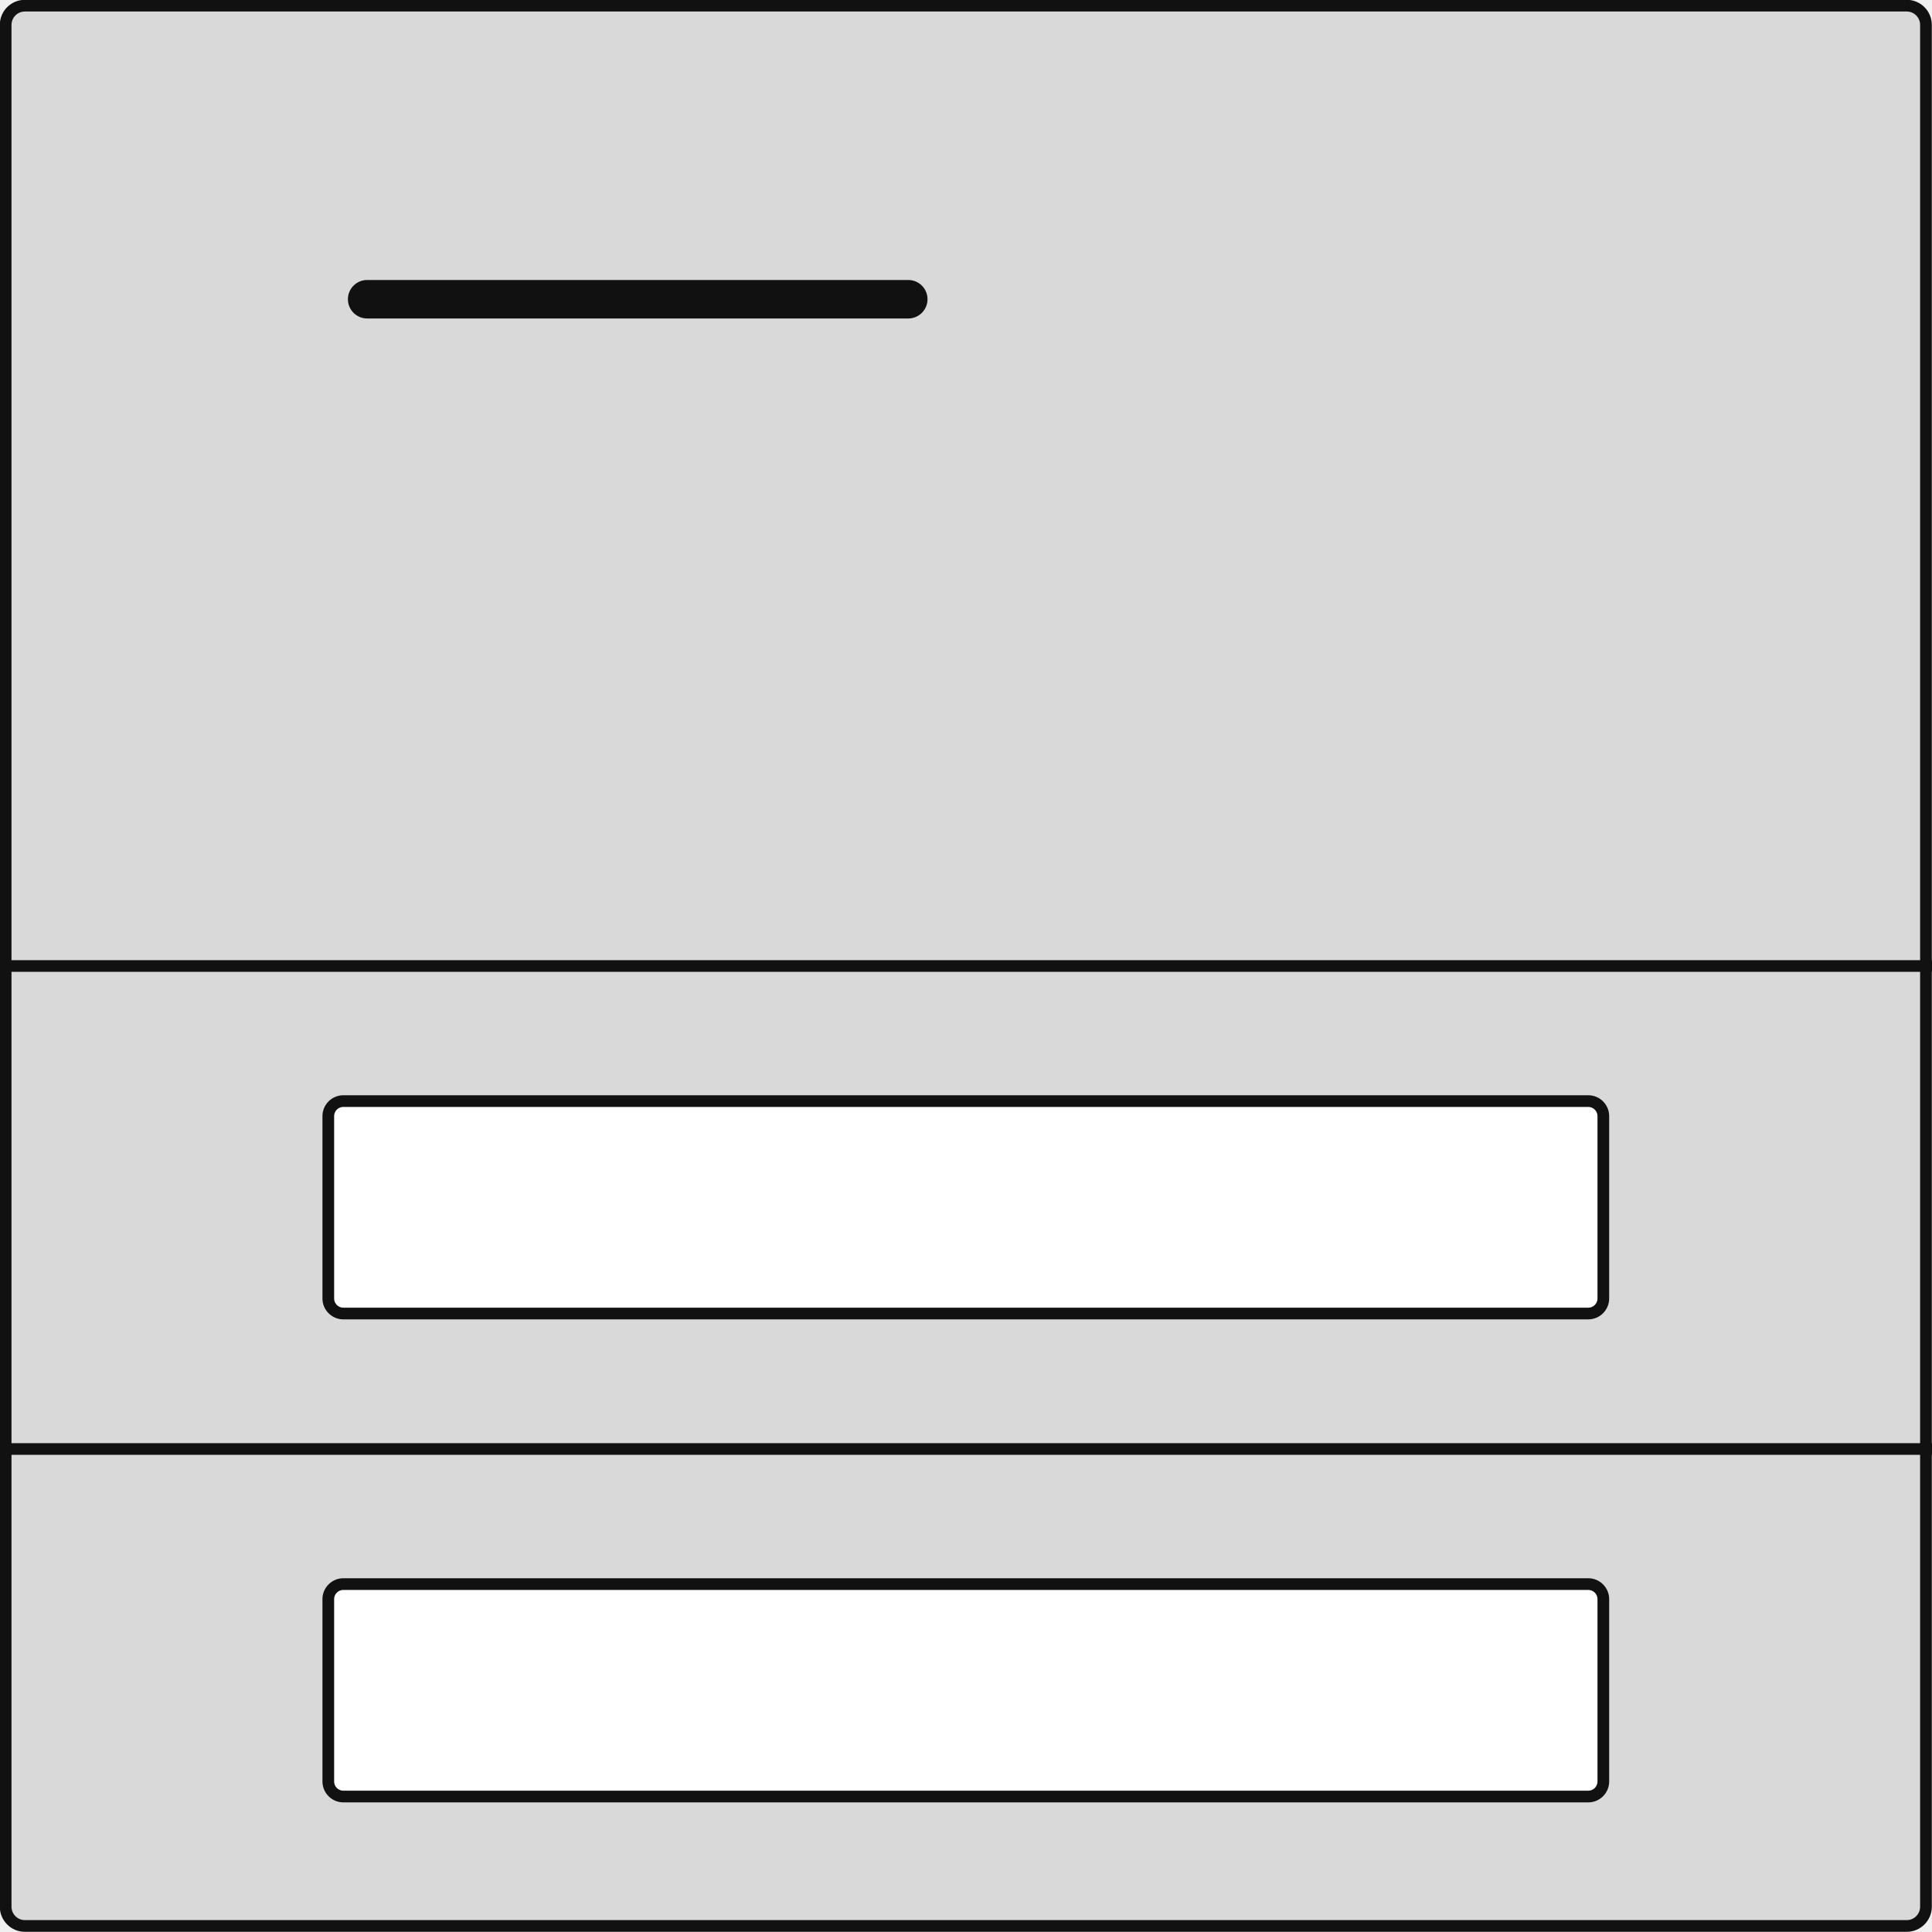
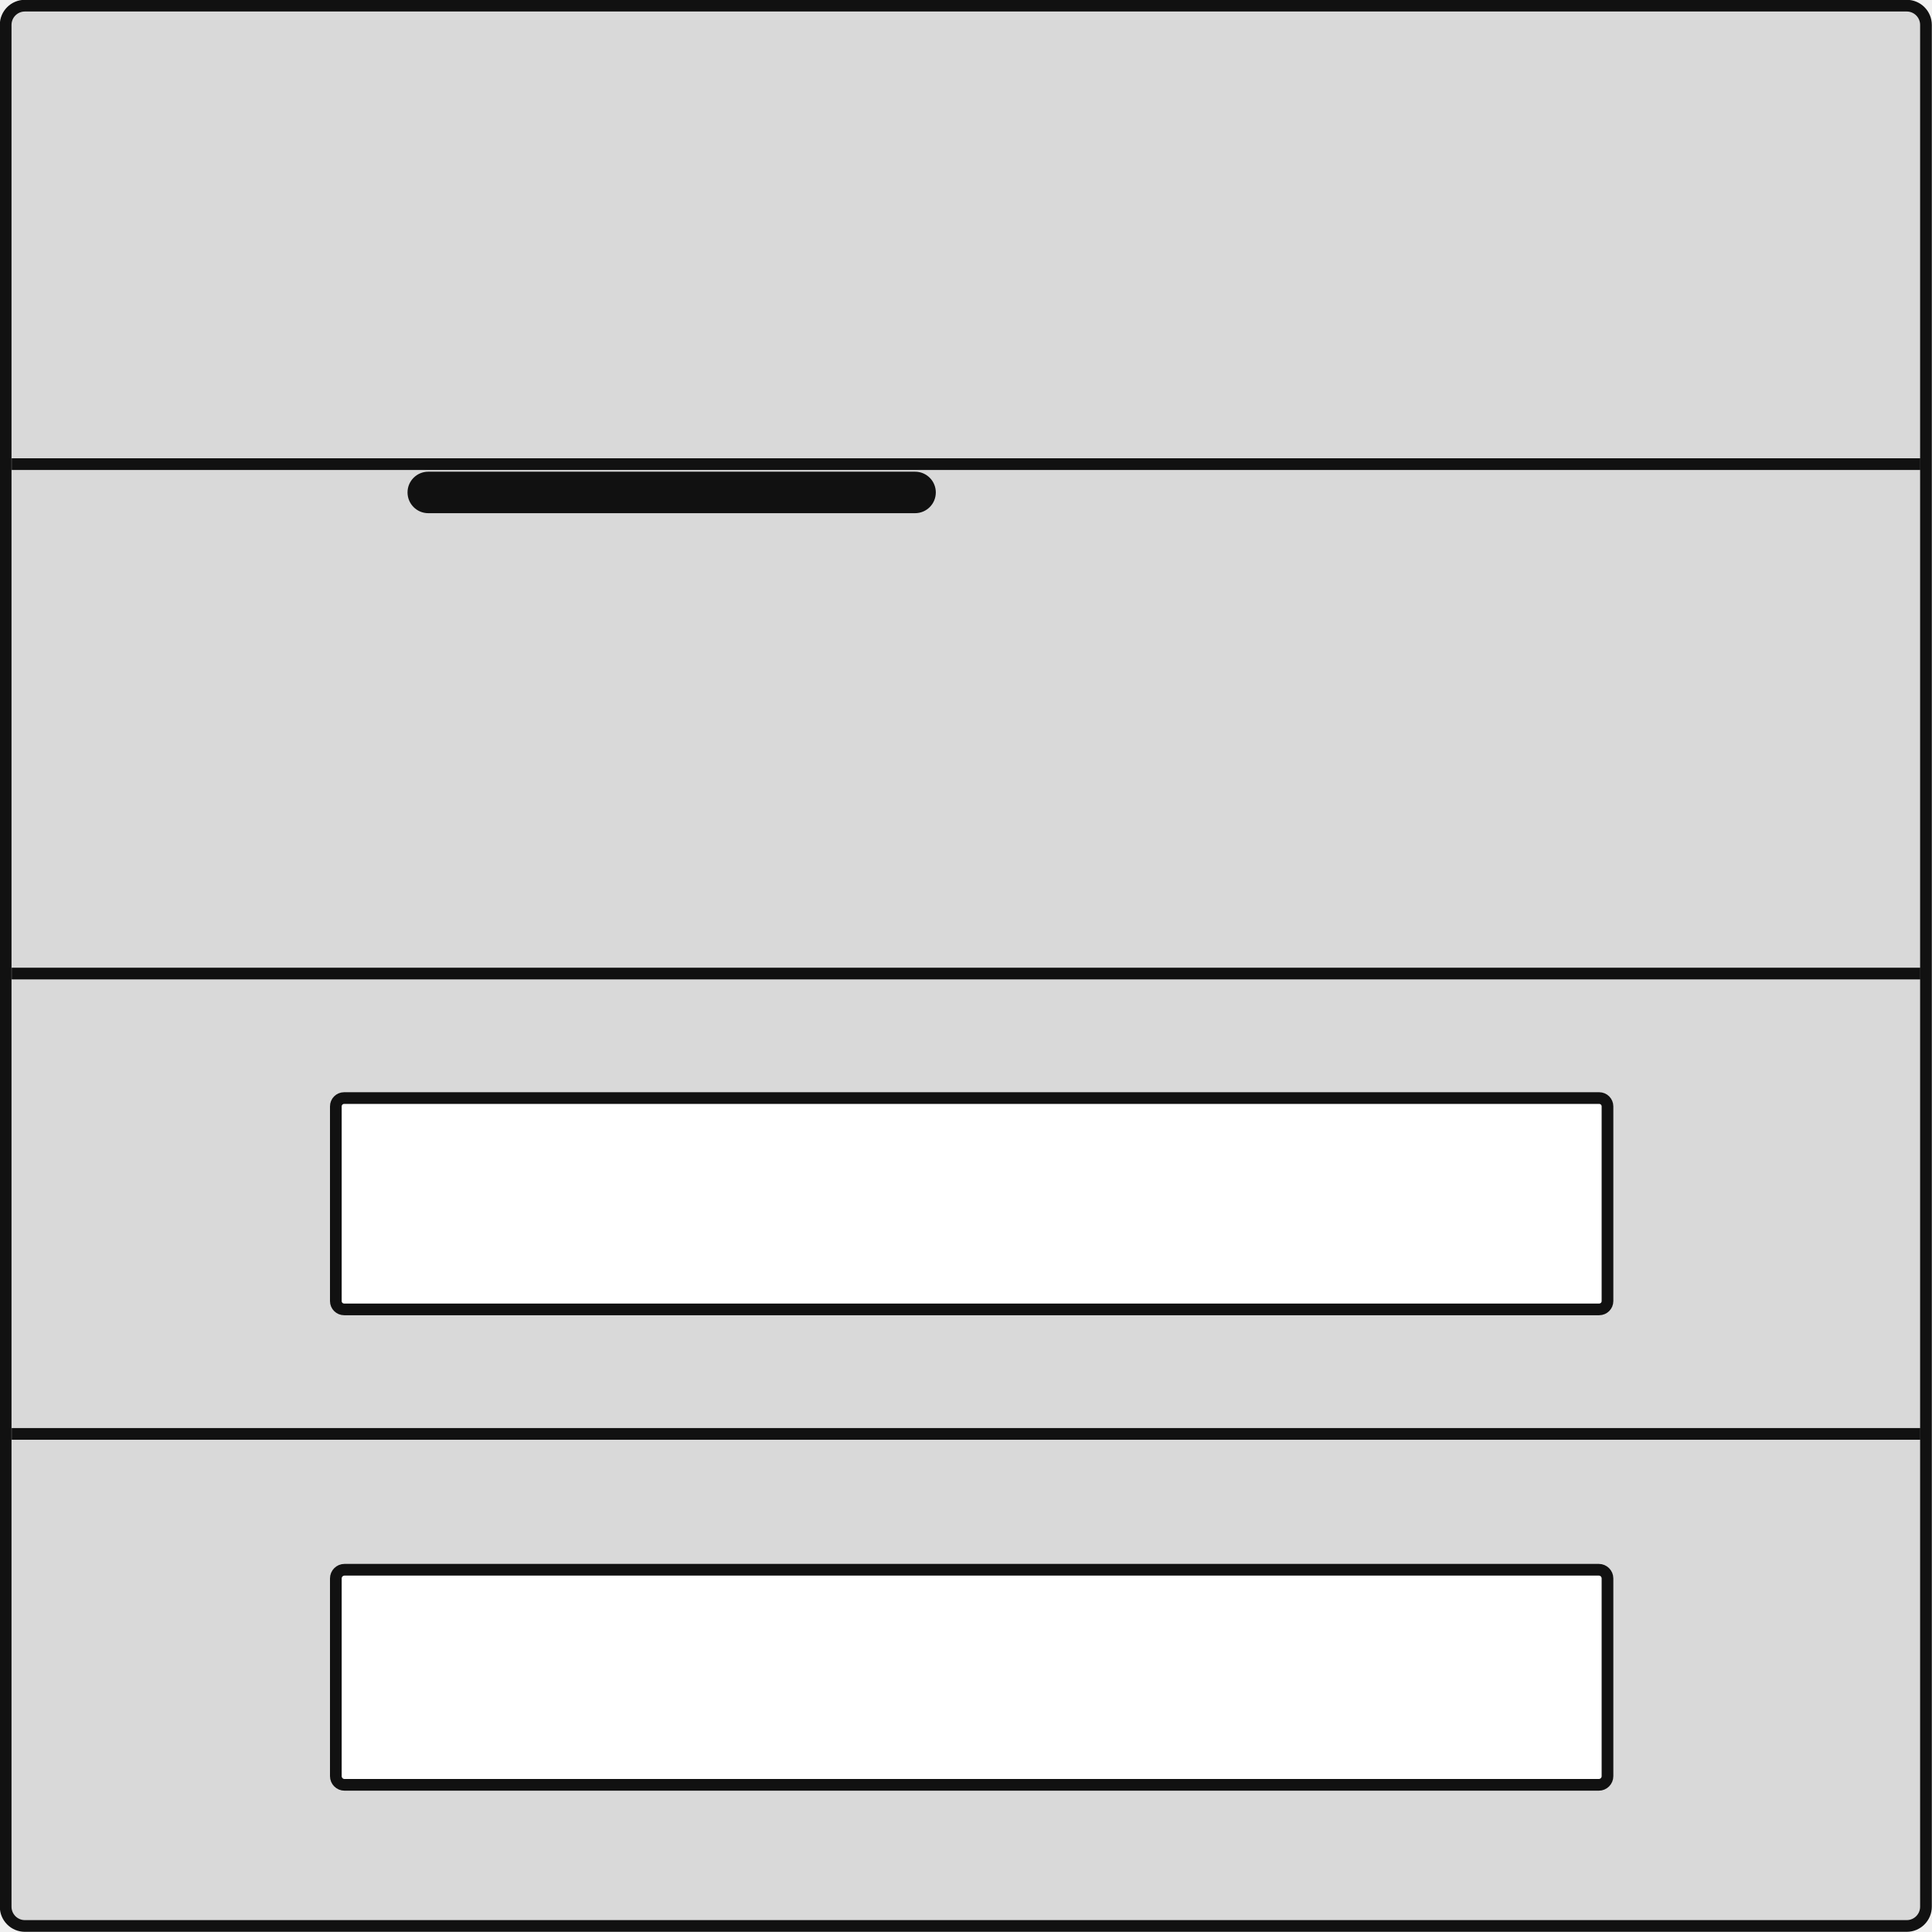
<svg xmlns="http://www.w3.org/2000/svg" viewBox="0 0 512 512" width="512" height="512" role="img" aria-label="EVO-HD-PRO-AUD-2KN · Sprachmodul, 2 Klingeltaster, hinterleuchtet (Skizze)">
  <rect x="1.5" y="1.5" width="508.9" height="508.9" rx="5.1" fill="#D9D9D9" stroke="#111111" stroke-width="3.1" />
-   <rect x="92.2" y="74.2" width="153.6" height="10.2" rx="5.1" fill="#111111" />
-   <path d="M0.0 256.0L512.0 256.0" stroke="#111111" stroke-width="3.1" stroke-linecap="round" />
-   <rect x="87.0" y="291.8" width="337.9" height="56.3" rx="4.0" fill="#FFFFFF" stroke="#111111" stroke-width="3.1" />
-   <path d="M0.0 384.0L512.0 384.0" stroke="#111111" stroke-width="3.1" stroke-linecap="round" />
-   <rect x="87.0" y="419.8" width="337.9" height="56.3" rx="4.0" fill="#FFFFFF" stroke="#111111" stroke-width="3.1" />
+   <path d="M3.1 123.0H508.9" stroke="#111111" stroke-width="3.1" />
+   <path d="M3.1 258.0H508.9" stroke="#111111" stroke-width="3.1" />
+   <path d="M3.1 380.0H508.9" stroke="#111111" stroke-width="3.1" />
+   <rect x="108.0" y="125.0" width="140.0" height="11.0" rx="5.5" fill="#111111" />
+   <rect x="89.0" y="291.0" width="337.0" height="56.0" rx="2.2" fill="#FFFFFF" stroke="#111111" stroke-width="3.1" />
+   <rect x="89.0" y="416.0" width="337.0" height="57.0" rx="2.3" fill="#FFFFFF" stroke="#111111" stroke-width="3.1" />
</svg>
